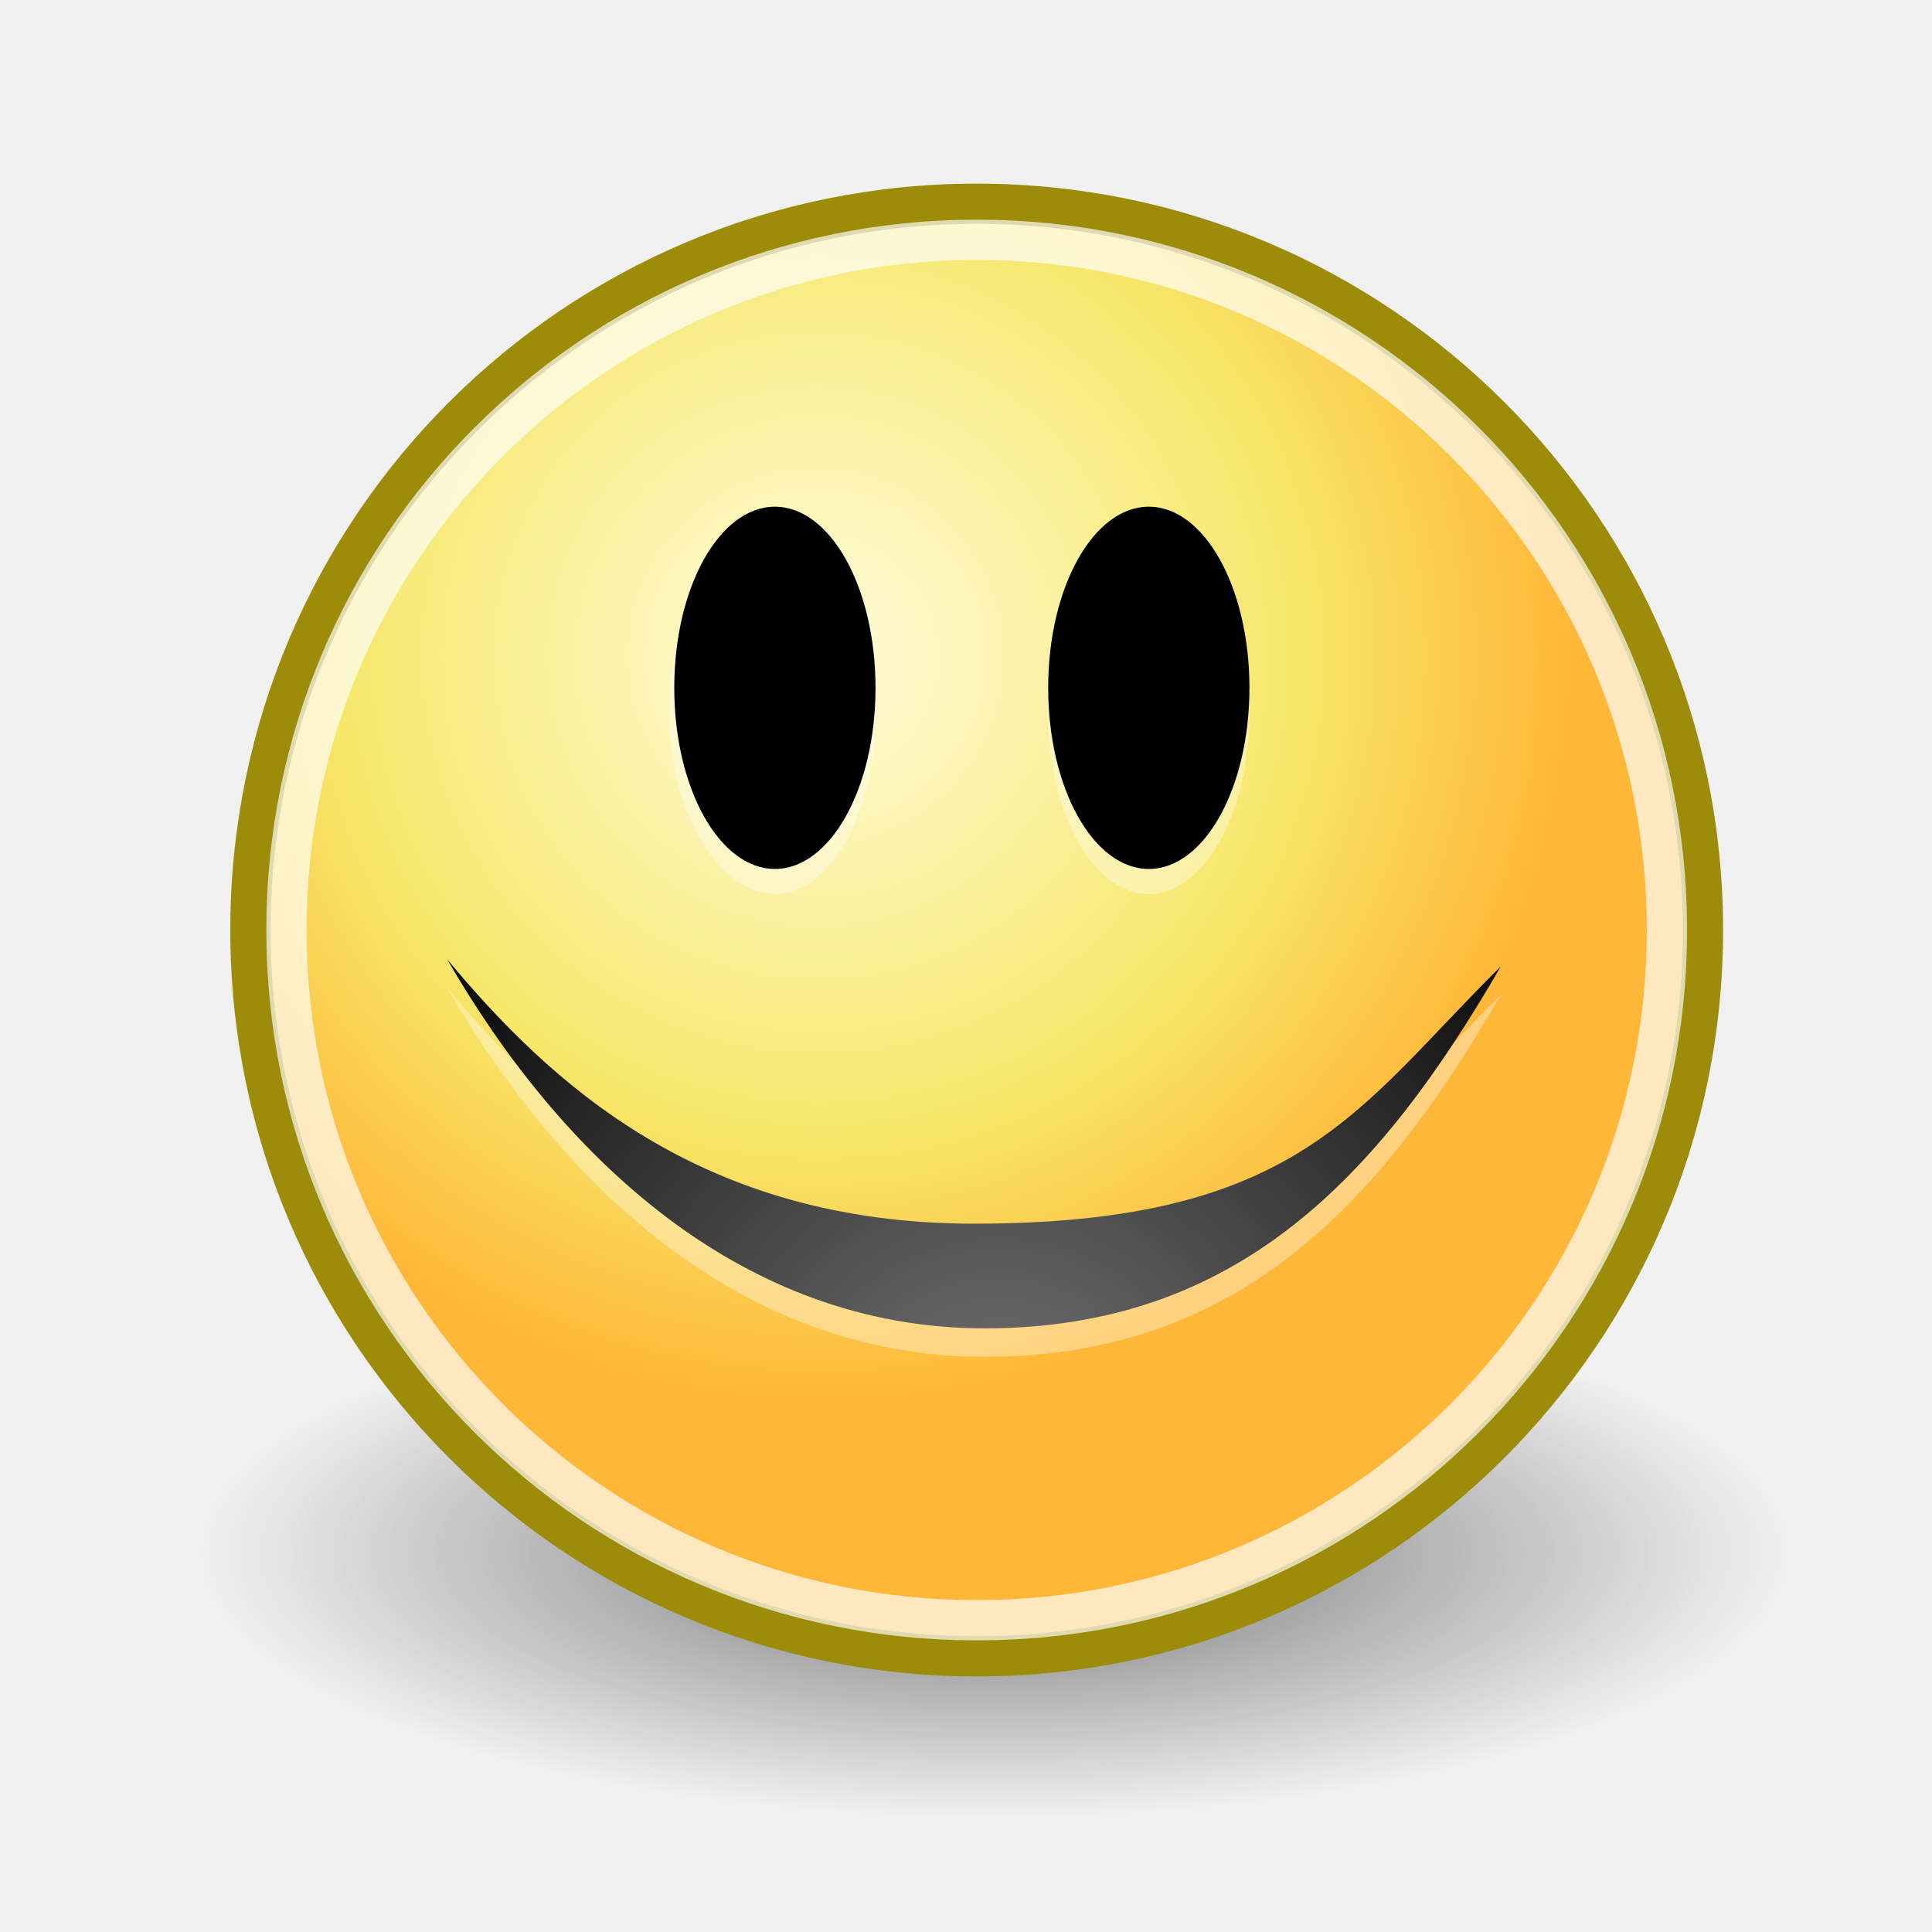
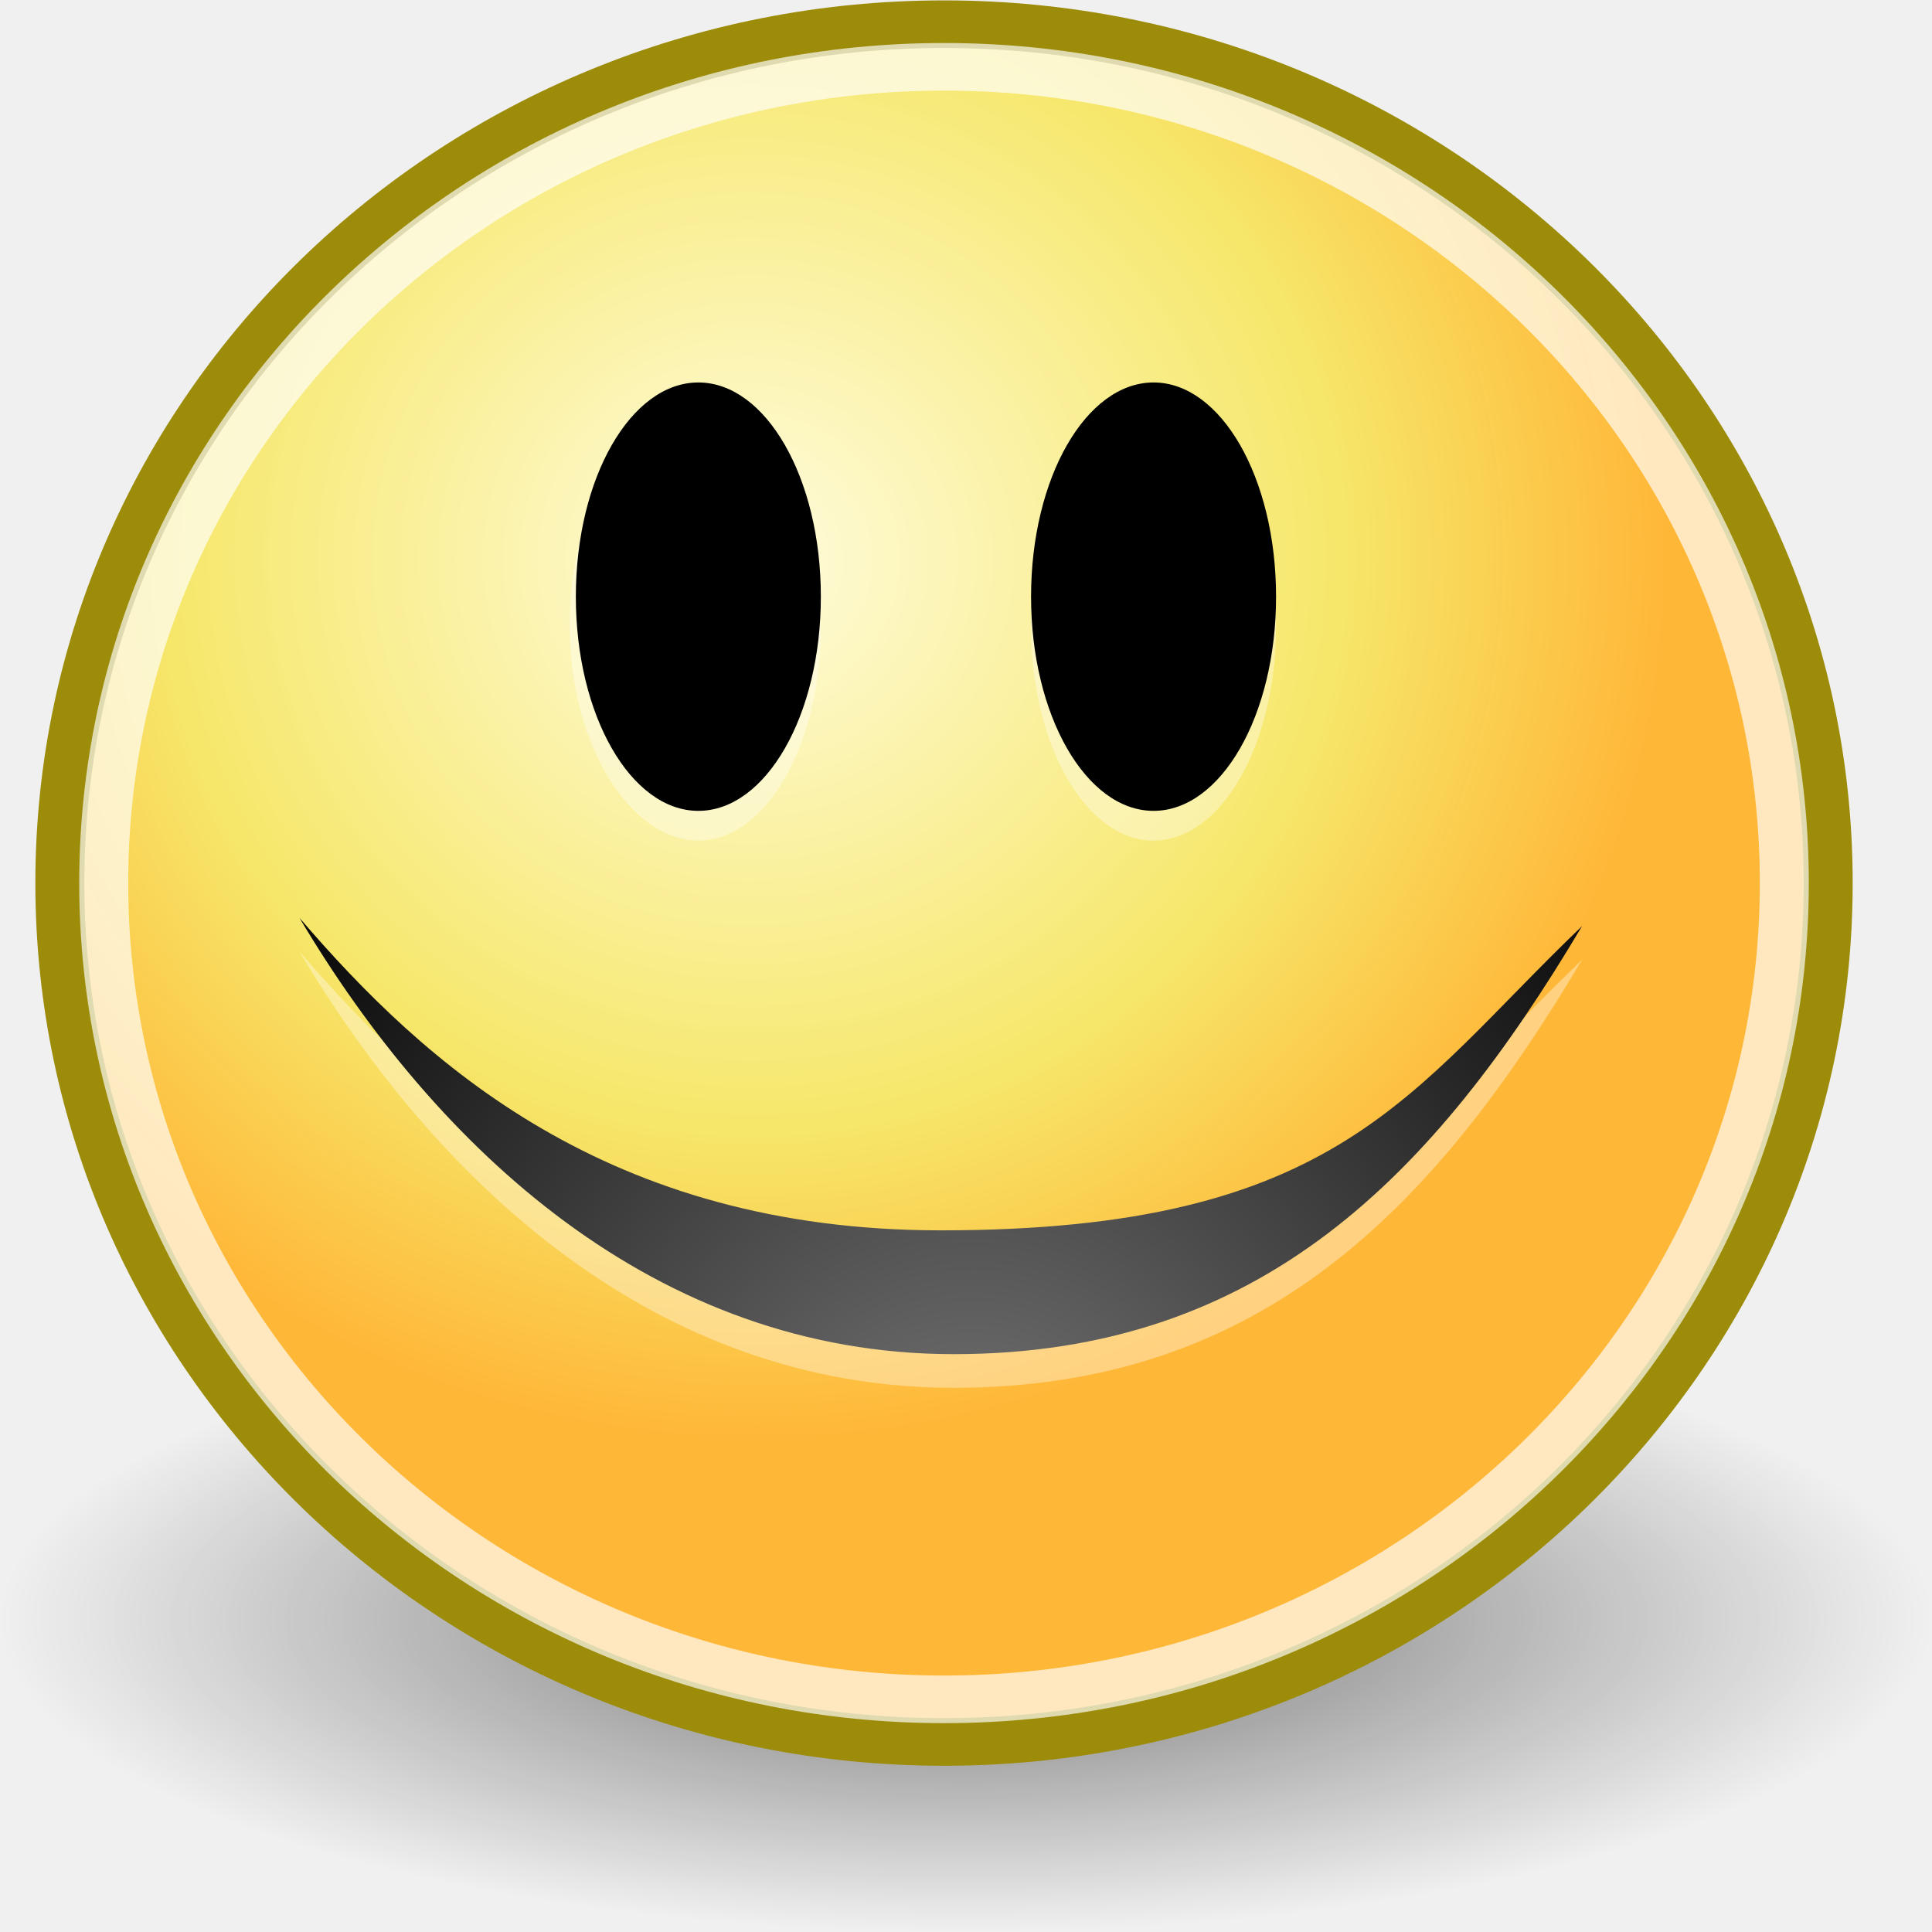
- <svg xmlns="http://www.w3.org/2000/svg" xmlns:xlink="http://www.w3.org/1999/xlink" version="1.1" width="48" height="48" id="svg4376">
+ <svg xmlns="http://www.w3.org/2000/svg" xmlns:xlink="http://www.w3.org/1999/xlink" version="1.1" width="40" height="40" id="svg4376">
  <defs id="defs3">
    <linearGradient id="linearGradient3290">
      <stop id="stop3292" style="stop-color:#fffcde;stop-opacity:1" offset="0" />
      <stop id="stop3294" style="stop-color:#f6e76a;stop-opacity:1" offset="0.645" />
      <stop id="stop3296" style="stop-color:#ffb738;stop-opacity:1" offset="1" />
    </linearGradient>
    <radialGradient cx="29.288" cy="15.721" r="8.902" fx="29.158" fy="15.756" id="radialGradient2714" xlink:href="#linearGradient3290" gradientUnits="userSpaceOnUse" />
    <radialGradient cx="25.053" cy="39.593" r="15.757" fx="25.053" fy="39.593" id="aigrd2" gradientUnits="userSpaceOnUse" gradientTransform="matrix(1.25,0,0,1.25,-6.479446,-13.37211)">
      <stop id="stop8602" style="stop-color:#777777;stop-opacity:1" offset="0" />
      <stop id="stop8604" style="stop-color:#000000;stop-opacity:1" offset="1" />
    </radialGradient>
    <linearGradient id="linearGradient4565">
      <stop id="stop4567" style="stop-color:#000000;stop-opacity:1" offset="0" />
      <stop id="stop4569" style="stop-color:#000000;stop-opacity:0" offset="1" />
    </linearGradient>
    <radialGradient cx="24.714" cy="38.571" r="19.714" fx="24.714" fy="38.571" id="radialGradient4571" xlink:href="#linearGradient4565" gradientUnits="userSpaceOnUse" gradientTransform="matrix(1,0,0,0.333333,0,25.71429)" />
  </defs>
-   <g id="layer1">
+   <g id="layer1" transform="matrix(1.014493,0,0,0.9854882,-5.072464,-4.487754)">
    <g id="g3021">
      <path d="m 44.429,38.571 c 0,3.629 -8.826,6.571 -19.714,6.571 C 13.826,45.143 5,42.201 5,38.571 c 0,-3.629 8.826,-6.571 19.714,-6.571 10.888,0 19.714,2.942 19.714,6.571 z" id="path4563" style="opacity:0.532;color:#000000;fill:url(#radialGradient4571);fill-opacity:1;fill-rule:evenodd;stroke:none;stroke-width:0.405;marker:none;visibility:visible;display:inline;overflow:visible" />
      <path d="m 39.775,19.009 c 0,4.784 -3.878,8.662 -8.662,8.662 -4.784,0 -8.662,-3.878 -8.662,-8.662 0,-4.784 3.878,-8.662 8.662,-8.662 4.784,0 8.662,3.878 8.662,8.662 z" transform="matrix(2.083142,0,0,2.083142,-40.54715,-16.49224)" id="path4320" style="color:#000000;fill:url(#radialGradient2714);fill-opacity:1;fill-rule:evenodd;stroke:#9c8c0a;stroke-width:0.48;stroke-linecap:round;stroke-linejoin:round;stroke-miterlimit:4;stroke-opacity:1;stroke-dashoffset:0;marker:none;visibility:visible;display:inline;overflow:visible" />
      <path d="m 39.775,19.009 c 0,4.784 -3.878,8.662 -8.662,8.662 -4.784,0 -8.662,-3.878 -8.662,-8.662 0,-4.784 3.878,-8.662 8.662,-8.662 4.784,0 8.662,3.878 8.662,8.662 z" transform="matrix(1.979782,0,0,1.979782,-37.33128,-14.52746)" id="path4322" style="opacity:0.677;color:#000000;fill:none;stroke:#ffffff;stroke-width:0.505;stroke-linecap:round;stroke-linejoin:round;stroke-miterlimit:4;stroke-opacity:1;stroke-dashoffset:0;marker:none;visibility:visible;display:inline;overflow:visible" />
      <path d="m 37.285,24.72 c -3.016,5.225 -6.544,8.99 -12.822,8.99 -6.1,0 -10.566,-4.34 -13.352,-9.167 2.549,3.056 6.283,6.566 13.087,6.566 8.13,0 9.552,-2.907 13.087,-6.39 z" id="path2659" style="opacity:0.36;color:#000000;fill:#ffffff;fill-opacity:1;fill-rule:nonzero;stroke:none;stroke-width:1;marker:none;visibility:visible;display:inline;overflow:visible" />
      <path d="m 37.285,24.013 c -3.016,5.225 -6.544,8.99 -12.822,8.99 -6.1,0 -10.566,-4.34 -13.352,-9.167 2.549,3.056 6.283,6.566 13.087,6.566 8.13,0 9.552,-2.907 13.087,-6.39 z" id="path8606" style="fill:url(#aigrd2);fill-rule:nonzero;stroke:none" />
      <path d="m 21.752,17.714 c 0,2.5 -1.125,4.5 -2.5,4.5 -1.375,0 -2.625,-2 -2.625,-4.5 0,-2.5 1.125,-4.5 2.5,-4.5 1.375,0 2.5,2 2.5,4.5 l 0.125,0 z" id="path8610" style="opacity:0.36;fill:#ffffff;fill-rule:nonzero;stroke:none" />
      <path d="m 31.042,17.714 c 0,2.5 -1.125,4.5 -2.5,4.5 -1.375,0 -2.5,-2 -2.5,-4.5 0,-2.5 1.125,-4.5 2.5,-4.5 1.375,0 2.5,2 2.5,4.5 z" id="path8612" style="opacity:0.36;fill:#ffffff;fill-rule:nonzero;stroke:none" />
      <path d="m 21.752,17.089 c 0,2.5 -1.125,4.5 -2.5,4.5 -1.375,0 -2.5,-2 -2.5,-4.5 0,-2.5 1.125,-4.5 2.5,-4.5 1.375,0 2.5,2 2.5,4.5 z" id="path8614" style="fill:#000000;fill-rule:nonzero;stroke:none" />
      <path d="m 31.042,17.089 c 0,2.5 -1.125,4.5 -2.5,4.5 -1.375,0 -2.5,-2 -2.5,-4.5 0,-2.5 1.125,-4.5 2.5,-4.5 1.375,0 2.5,2 2.5,4.5 z" id="path8616" style="fill:#000000;fill-rule:nonzero;stroke:none" />
    </g>
  </g>
</svg>
